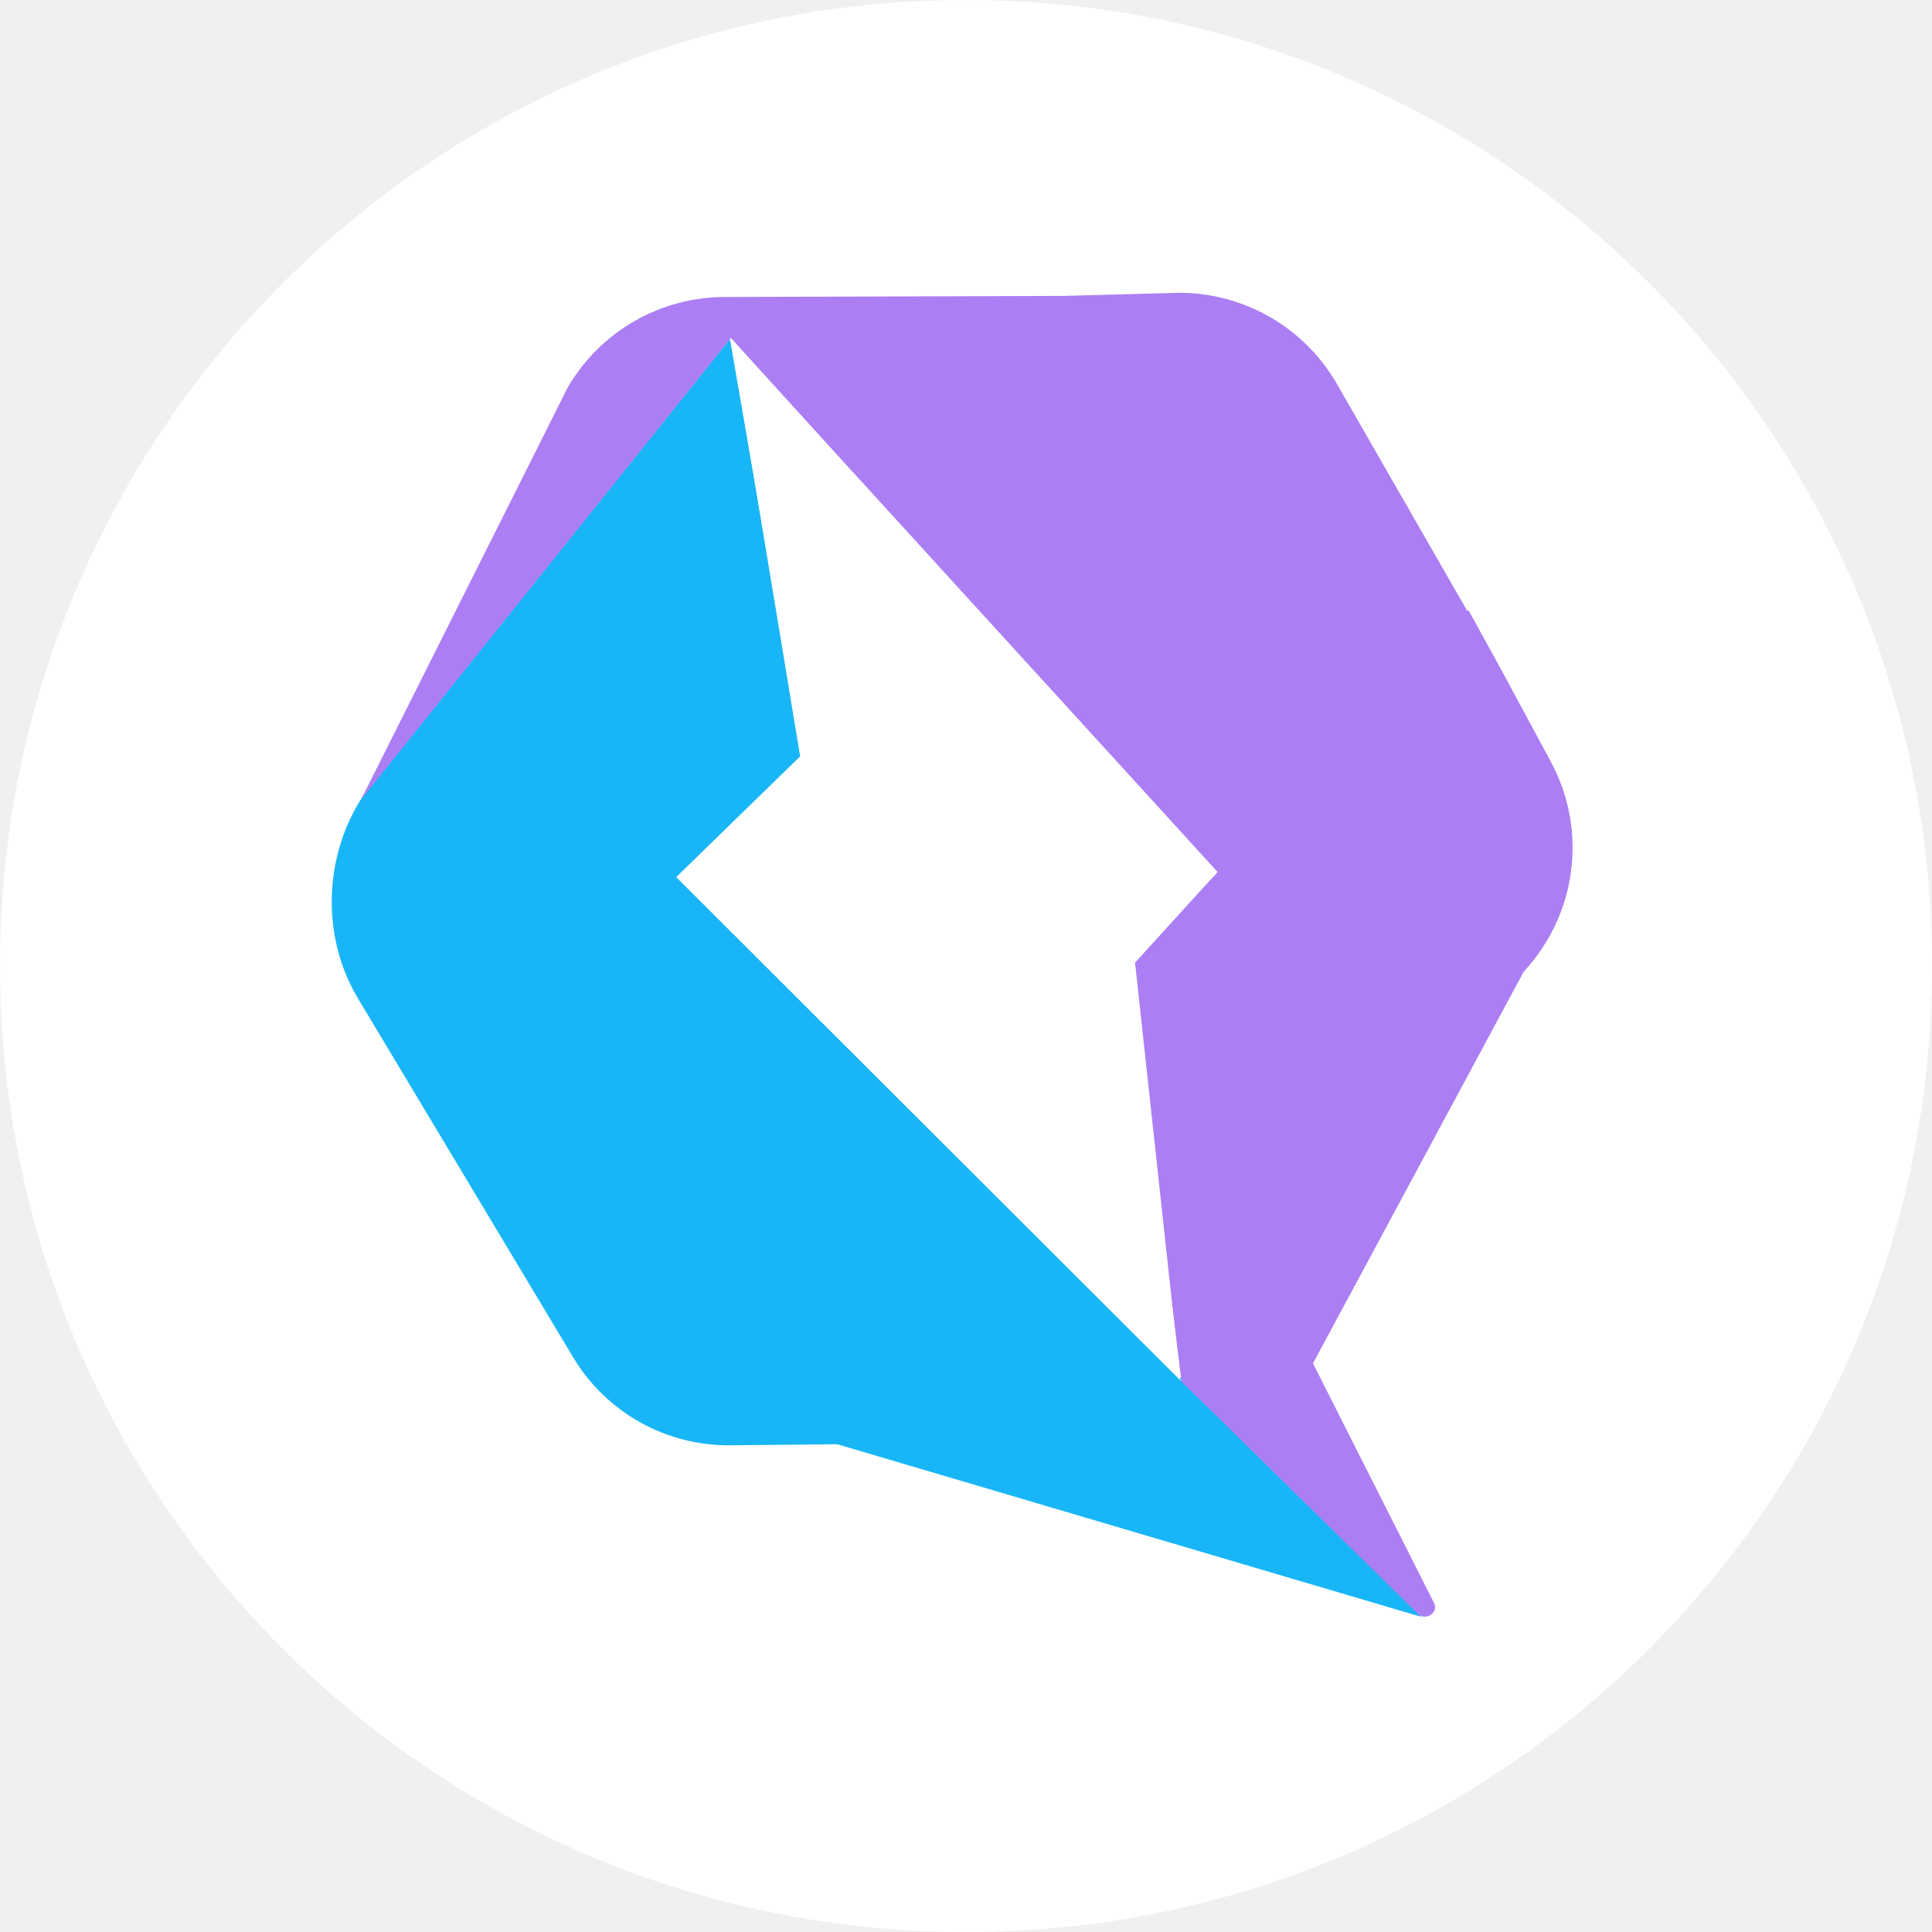
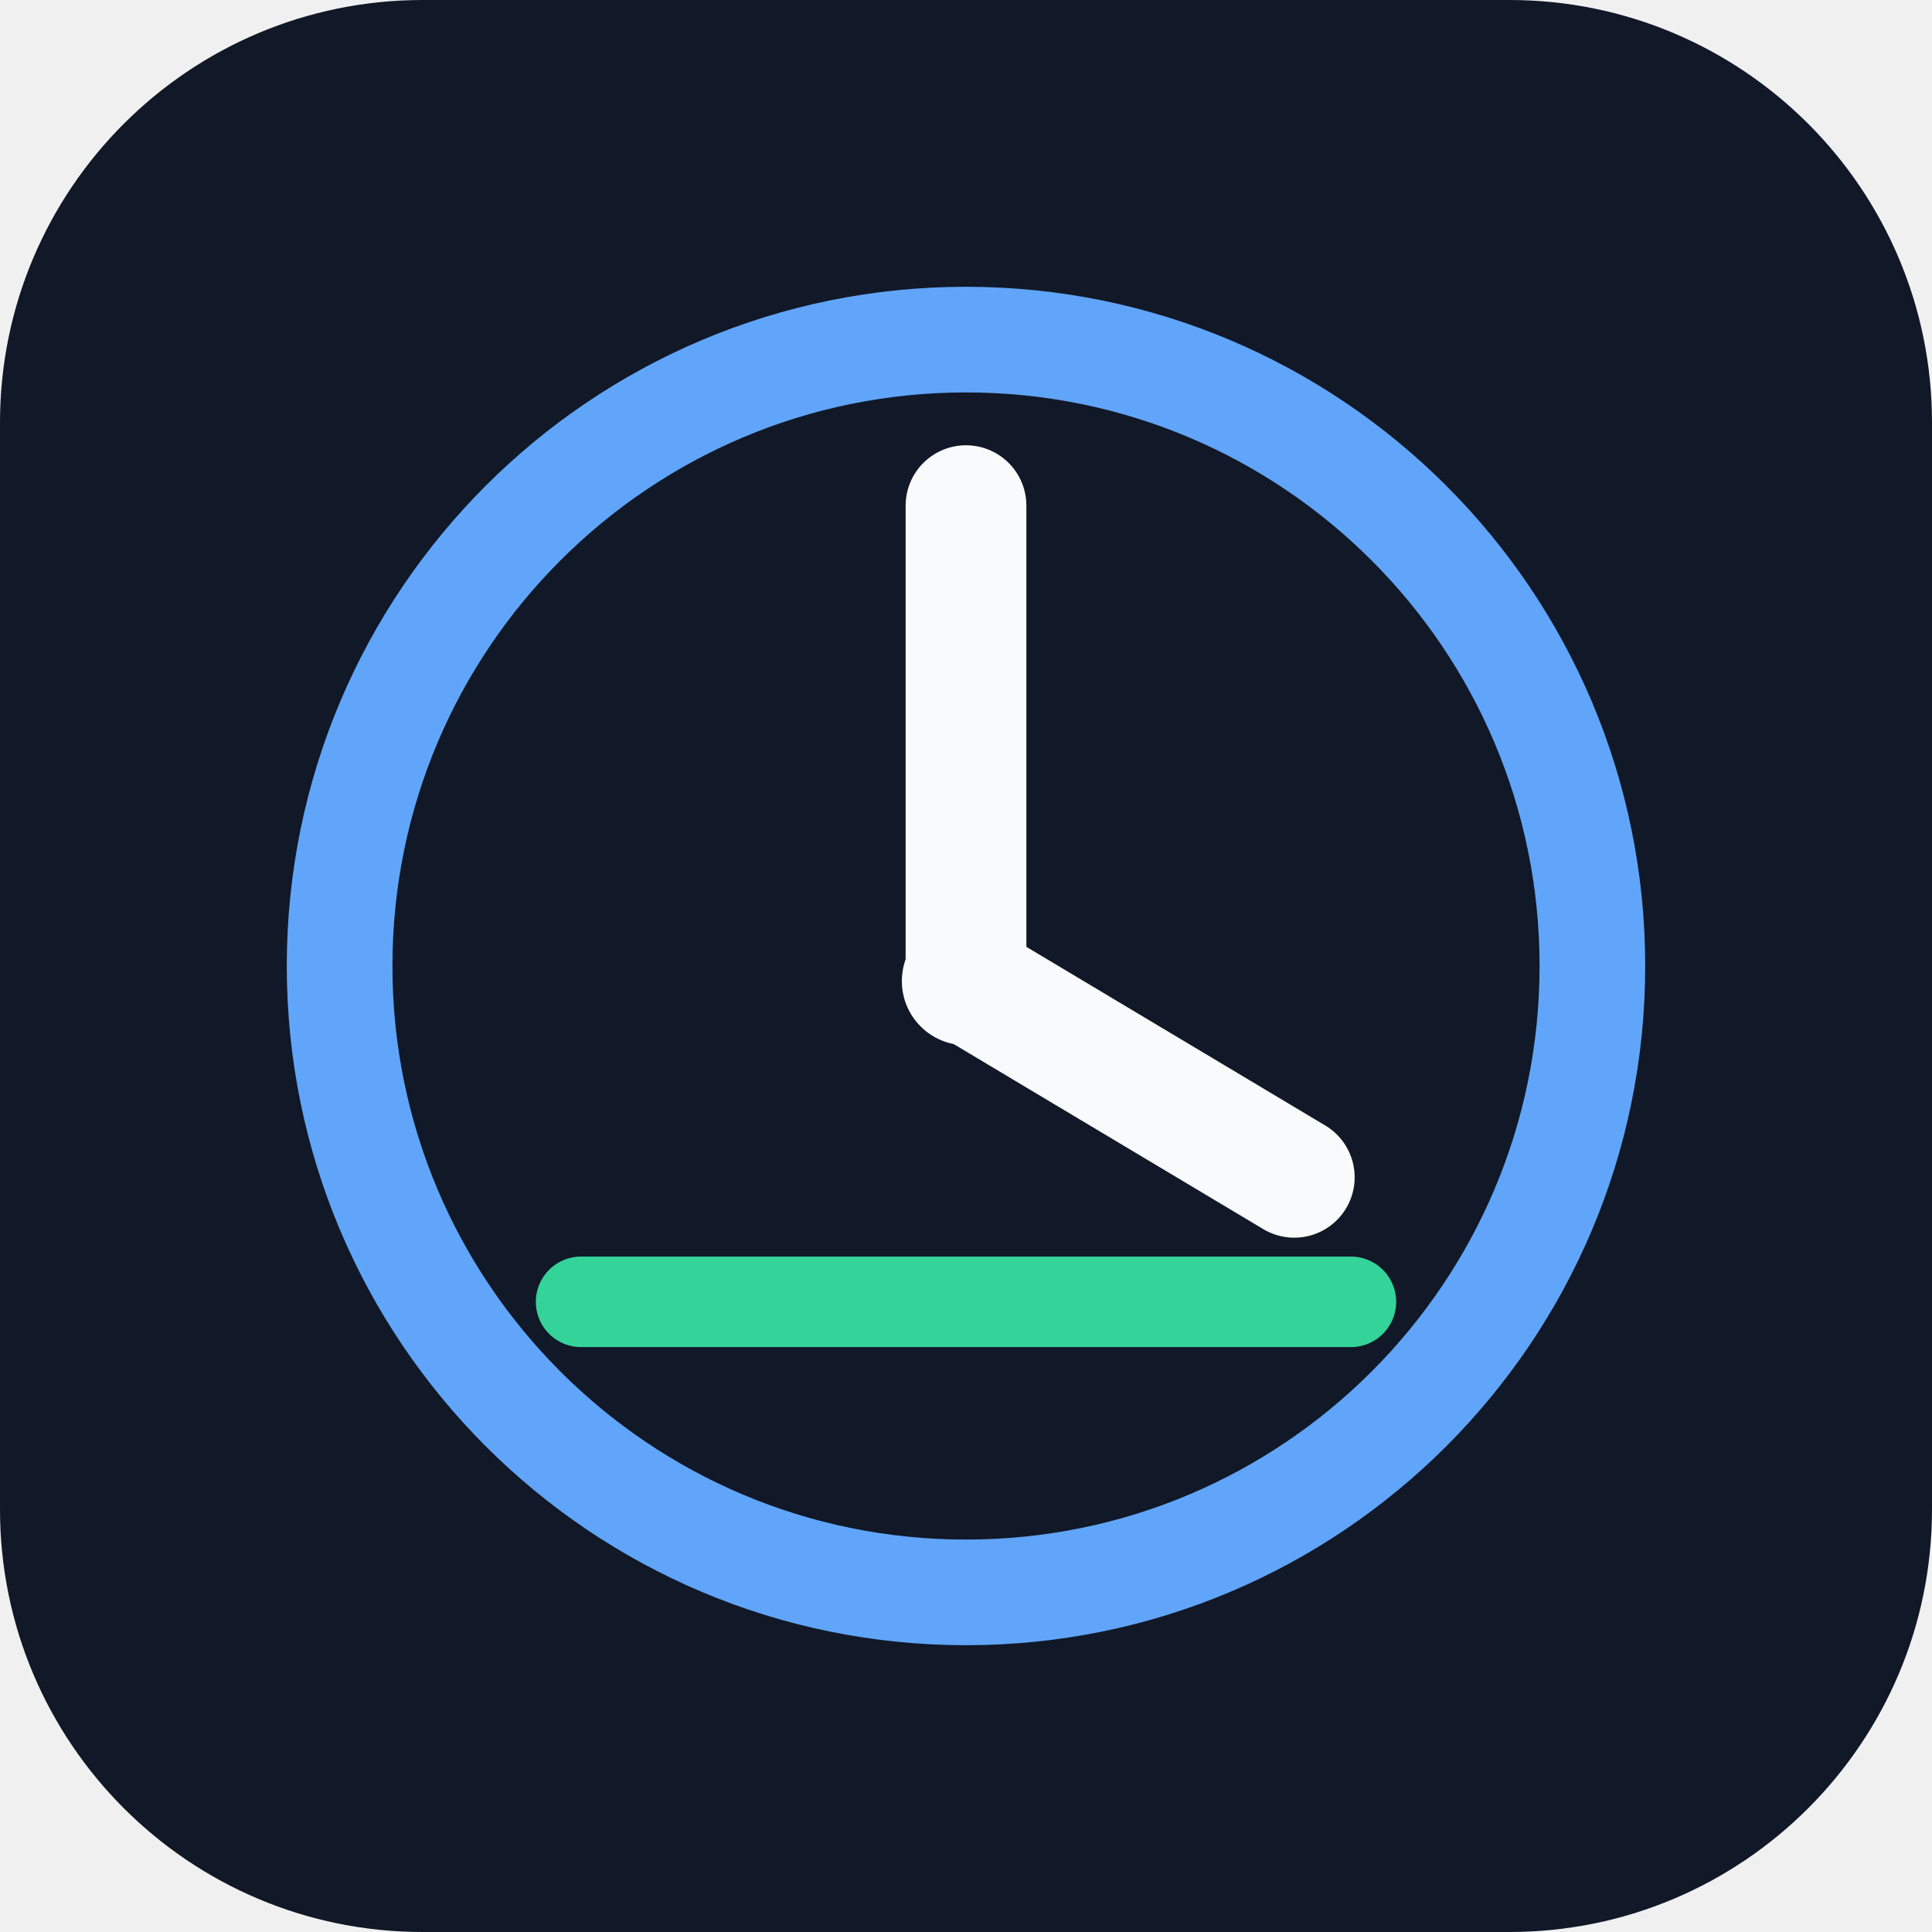
- <svg xmlns="http://www.w3.org/2000/svg" fill="none" viewBox="0 0 500 500">
-   <g clip-path="url(#a)">
-     <circle cx="250" cy="250" r="250" fill="#fff" />
-     <path fill="#18B6F6" d="m367.87 418.45-61.17-61.18-.94.13v-.67L175.7 227.53l32.05-31.13L188.9 87.73 99.56 199.09c-15.22 15.42-18.03 40.51-7.08 59.03l55.83 93.11a46.82 46.82 0 0 0 40.73 22.81l27.65-.27 151.18 44.68Z" />
-     <path fill="#AC7EF4" d="m401.25 196.94-12.29-22.81-6.41-11.67-2.54-4.56-.26.26-33.66-58.63a47.07 47.07 0 0 0-41.27-23.75l-29.51.8-88.01.28a47.07 47.07 0 0 0-40.33 23.34L93.4 207l95.76-119.54L314.7 226.19l-22.3 22.67 13.35 108.54.13-.26v.26h-.26l.26.27 10.42 10.2 50.62 49.78c2.13 2 5.6-.4 4.13-2.96l-31.25-61.85 54.5-101.3 1.73-2c.67-.81 1.33-1.62 1.87-2.42a46.8 46.8 0 0 0 3.34-50.18Z" />
-     <path fill="#fff" d="M315.1 225.65 189.18 87.6l17.9 108.14L175 227l130.5 130.27-11.75-108.14 21.37-23.48Z" />
-   </g>
-   <defs>
-     <clipPath id="a">
-       <path fill="#fff" d="M0 0h500v500H0z" />
-     </clipPath>
-   </defs>
+ <svg xmlns="http://www.w3.org/2000/svg" viewBox="0 0 512 512">
+   <rect width="512" height="512" rx="112" fill="#111827" />
+   <circle cx="256" cy="256" r="166" fill="none" stroke="#60a5fa" stroke-width="28" />
+   <path d="M256 134v126l87 52" fill="none" stroke="#f9fafb" stroke-linecap="round" stroke-linejoin="round" stroke-width="32" />
+   <circle cx="256" cy="260" r="17" fill="#f9fafb" />
+   <path d="M154 345h204" fill="none" stroke="#34d399" stroke-linecap="round" stroke-width="24" />
</svg>
